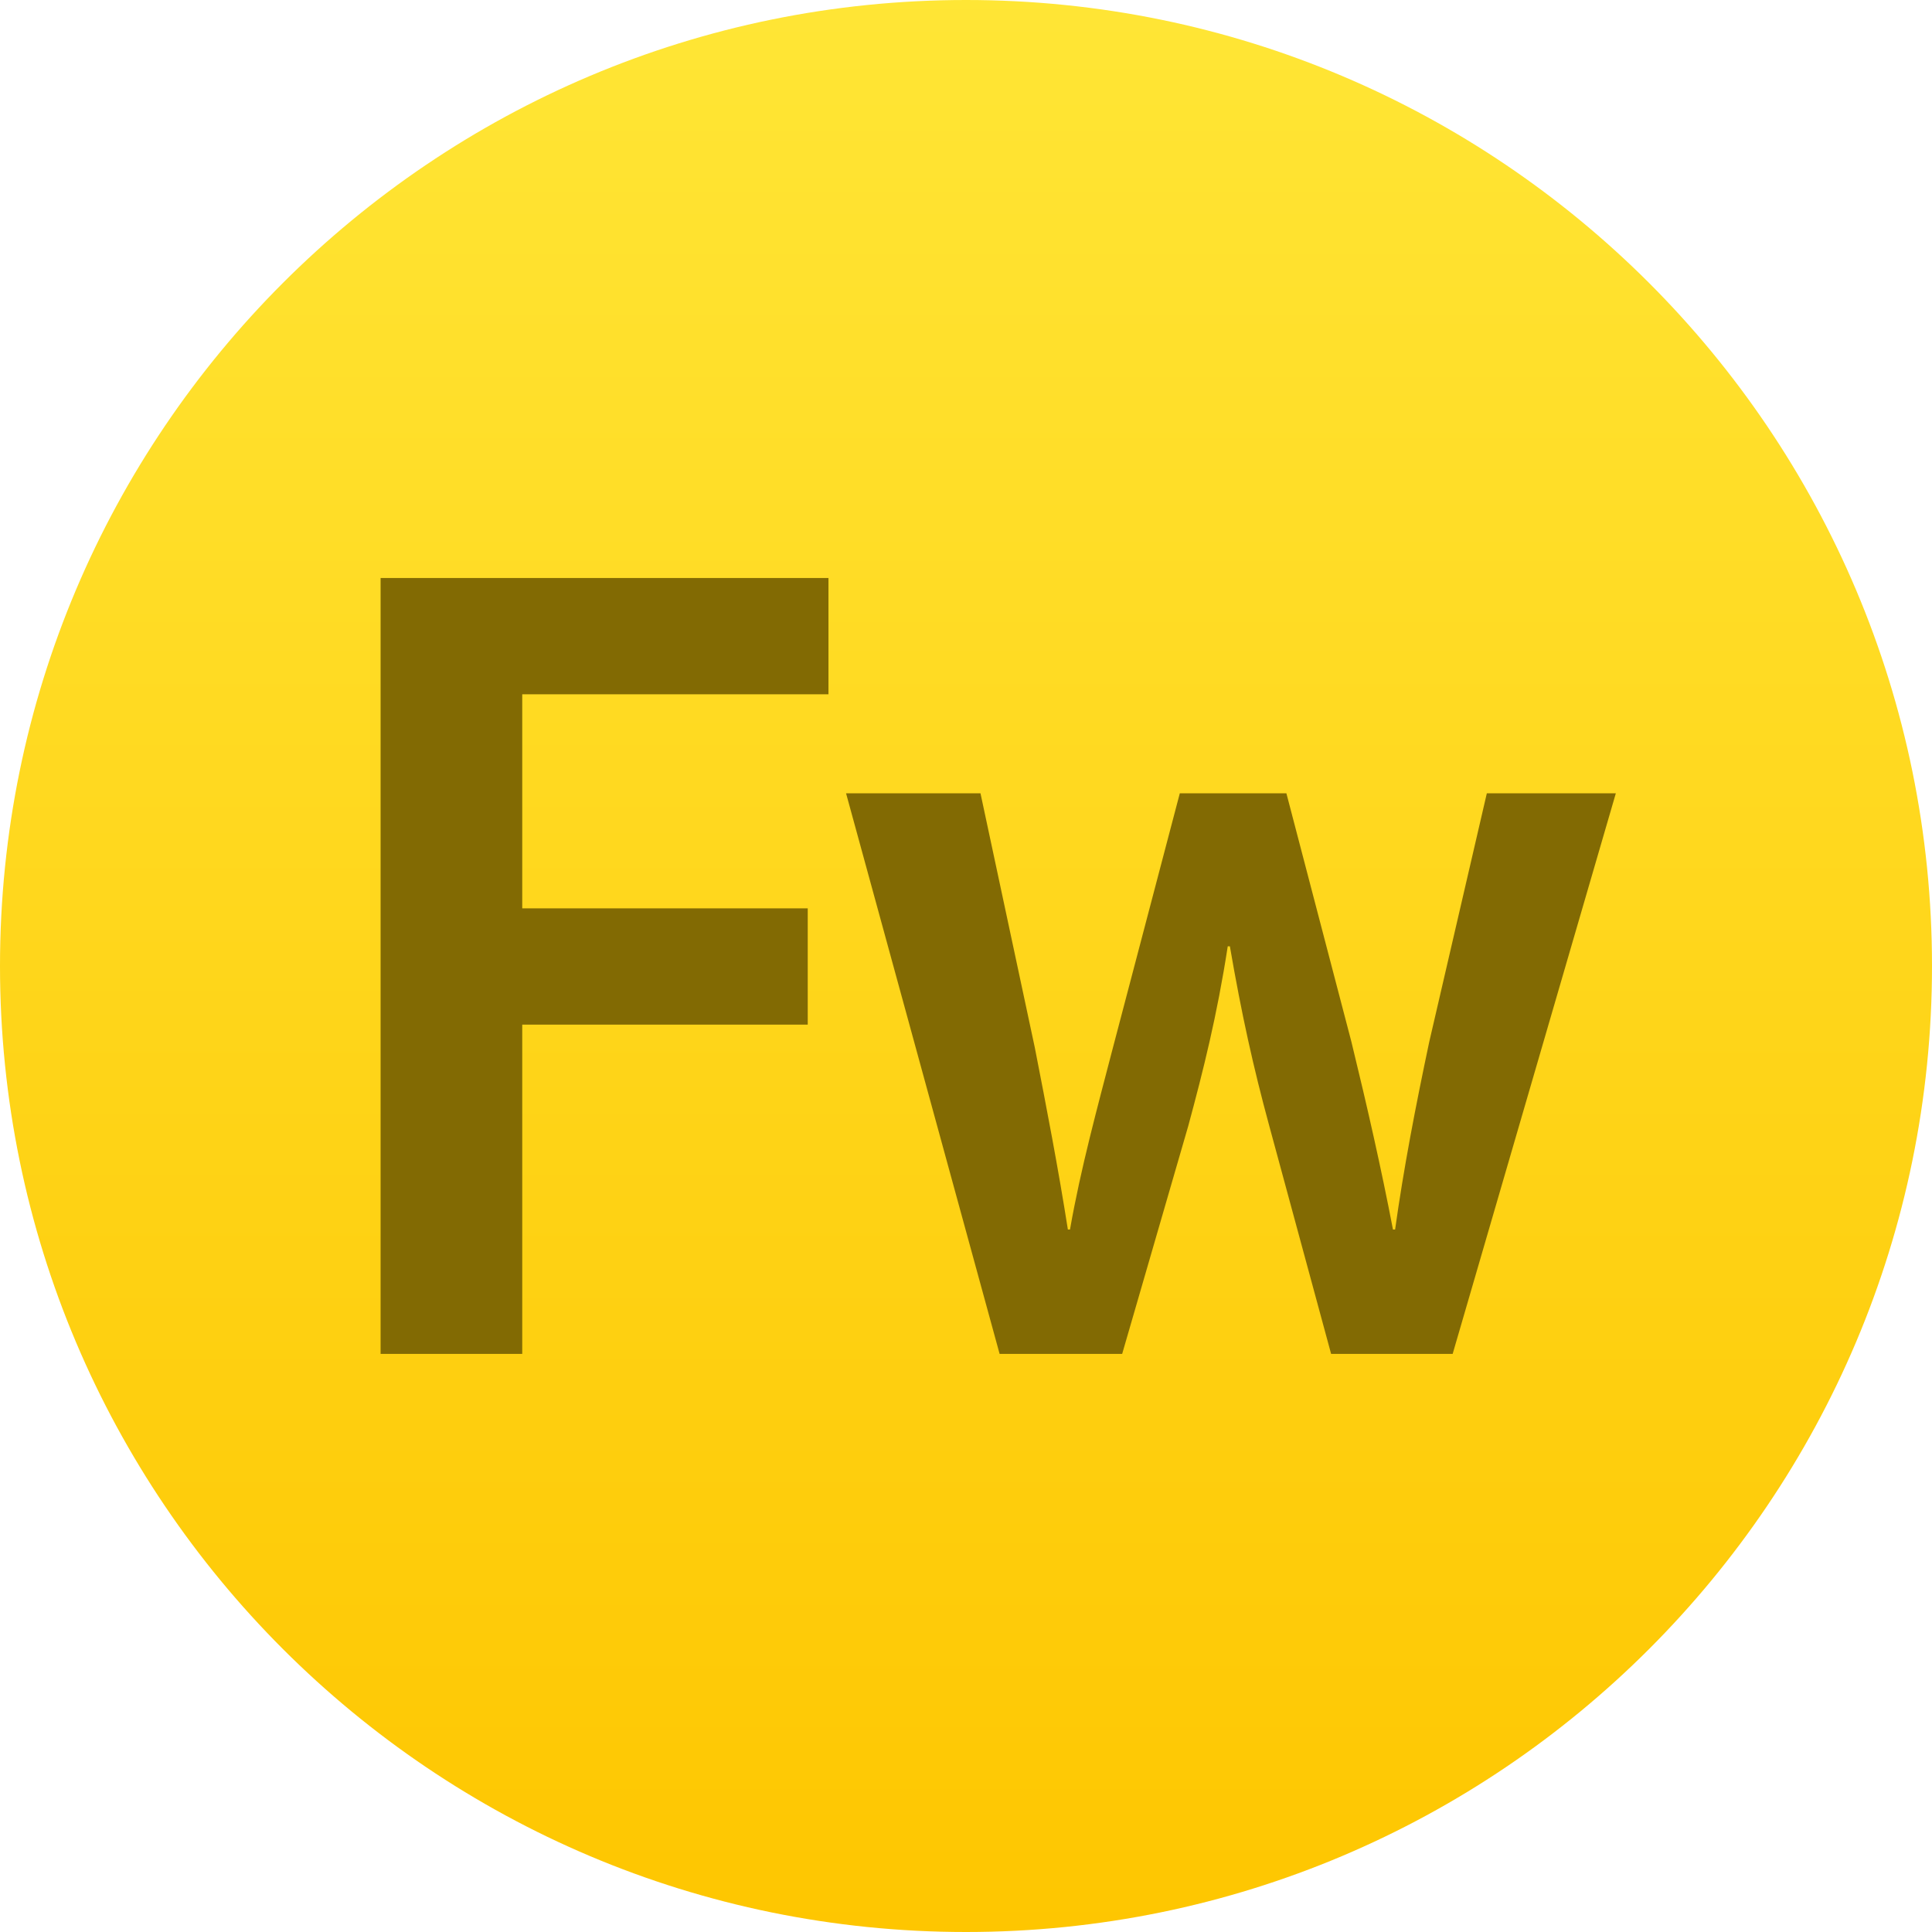
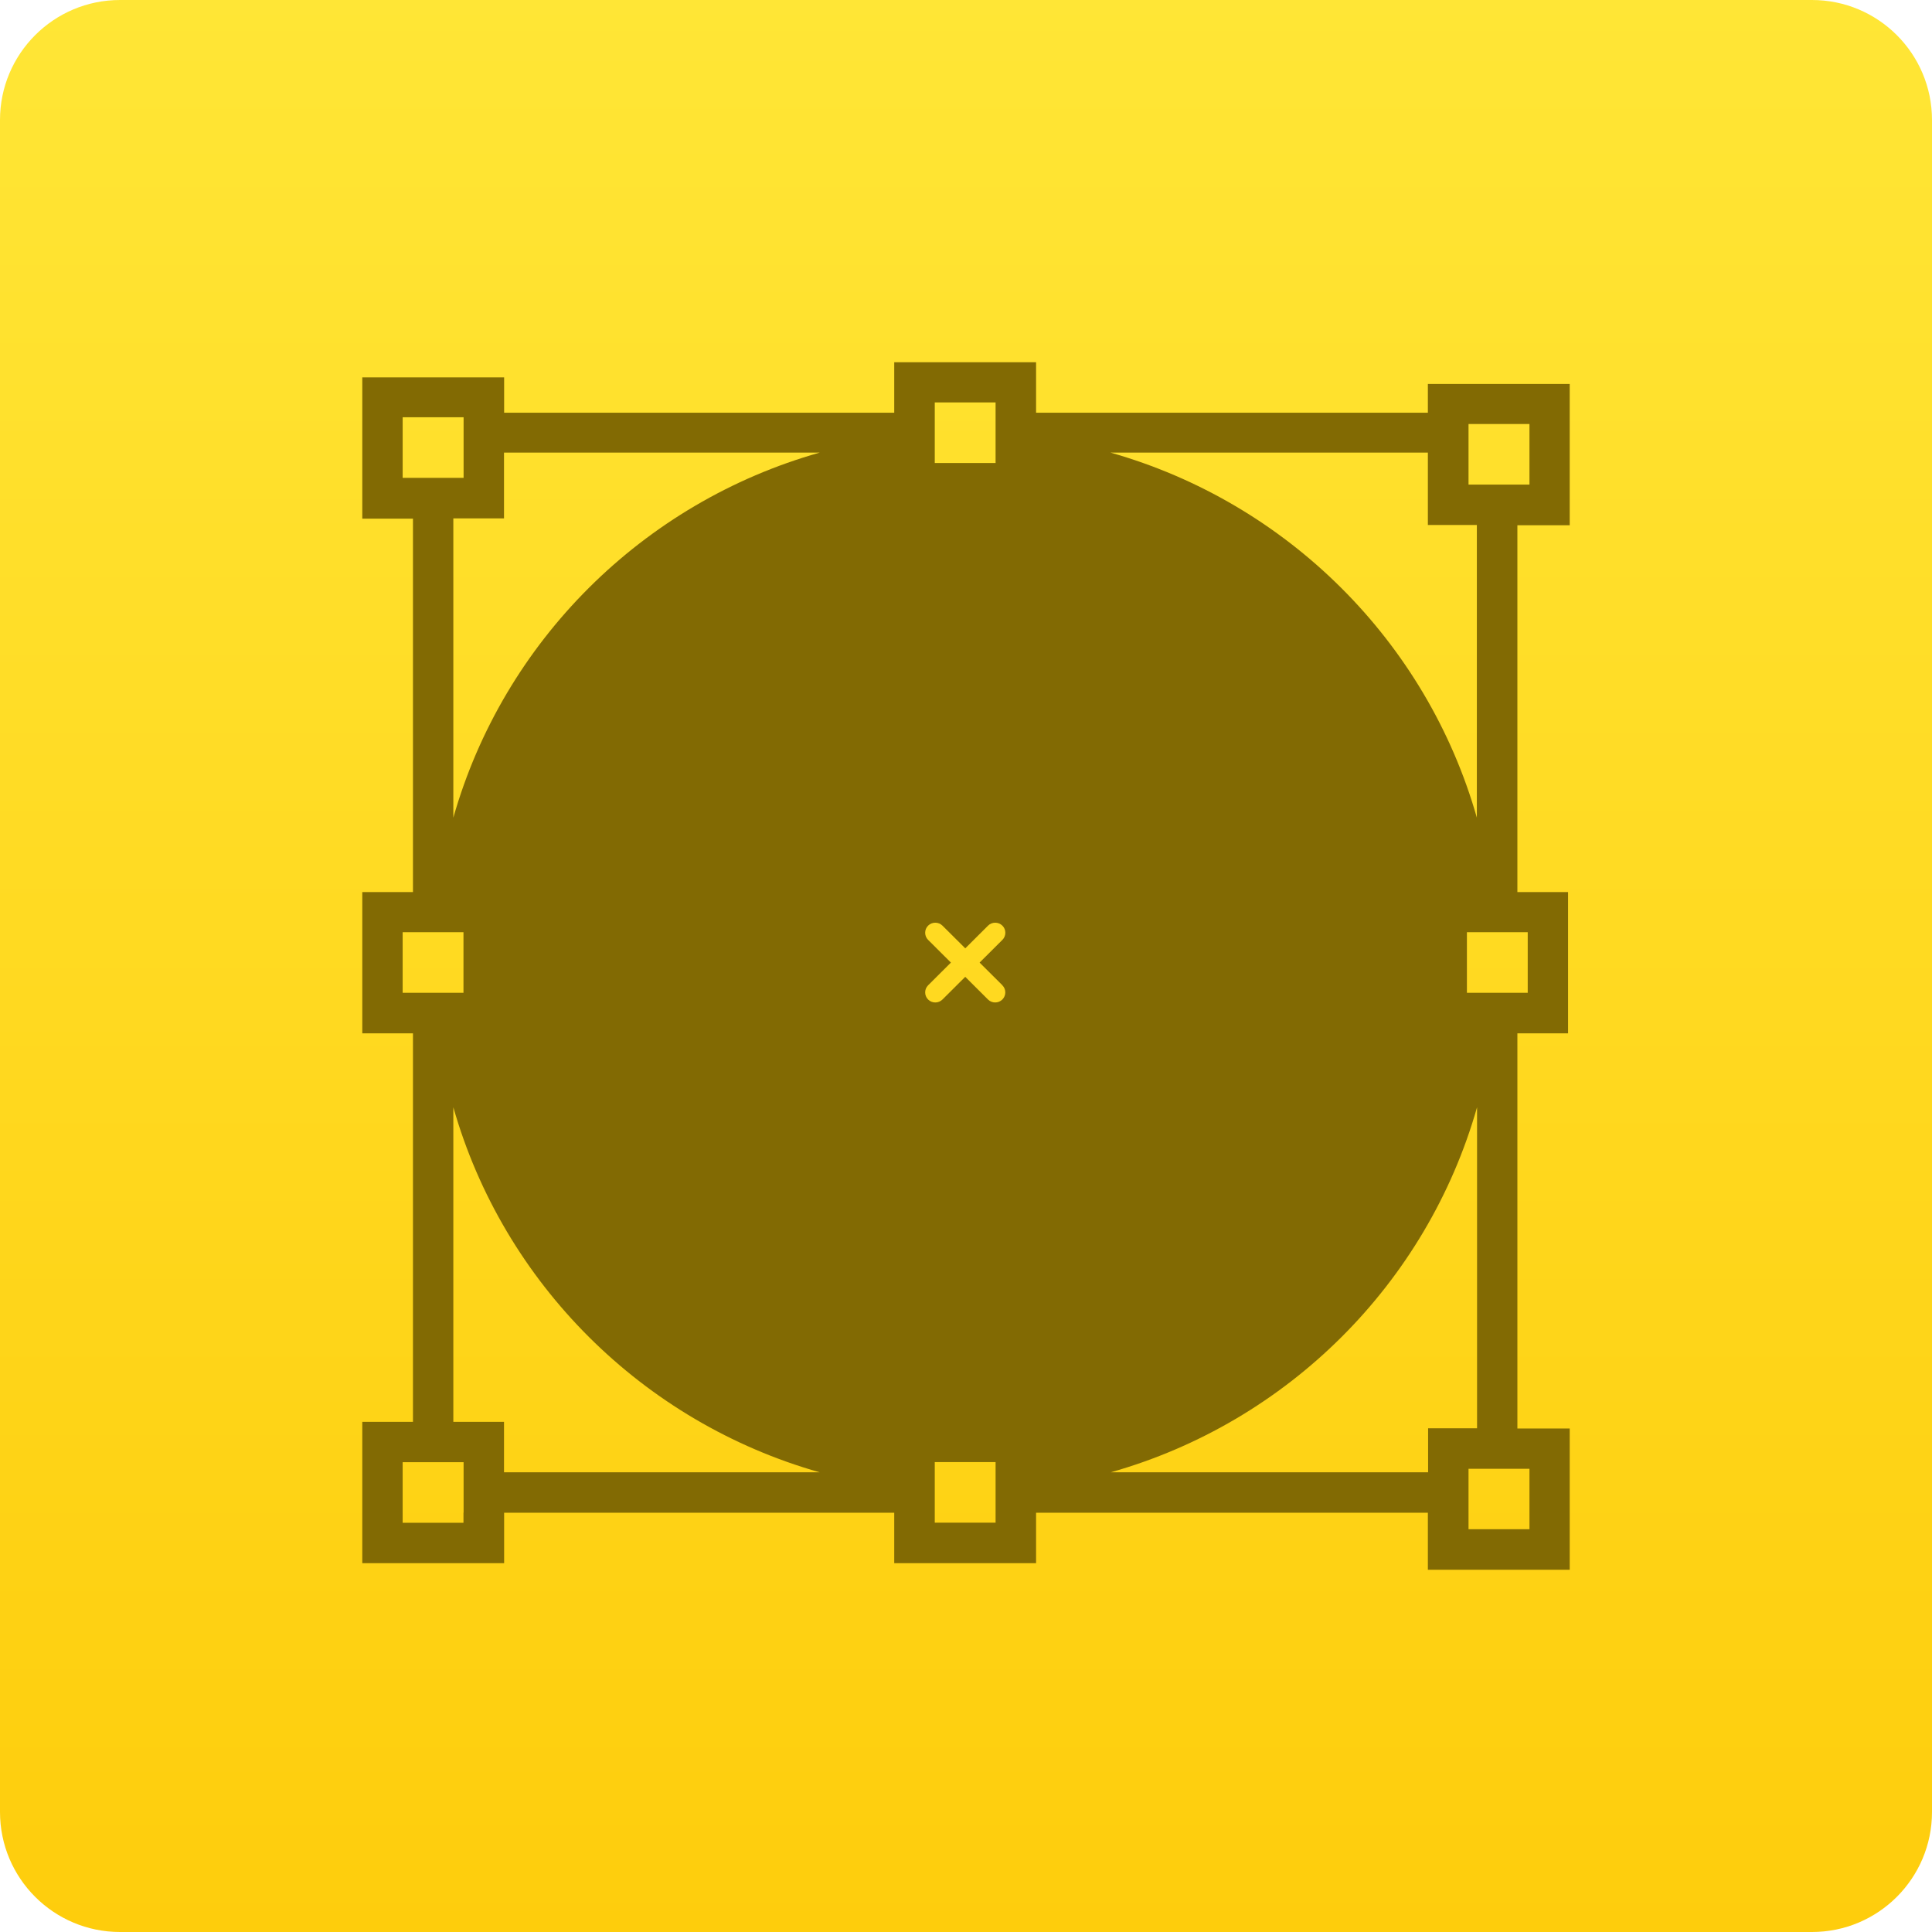
<svg xmlns="http://www.w3.org/2000/svg" viewBox="0 0 48 48">
  <defs>
-     <linearGradient id="0" gradientUnits="userSpaceOnUse" y1="1052.61" x2="0" y2="1003.81">
+     <clipPath>
+       <path d="m7 1023.36h1v1h-1z" />
+     </clipPath>
+     <linearGradient id="0" gradientUnits="userSpaceOnUse" y1="61.831" x2="0" y2="-.203">
      <stop stop-color="#fec600" />
-       <stop offset="1" stop-color="#ffe636" />
+       <stop stop-color="#ffe636" offset="1" />
    </linearGradient>
  </defs>
-   <g transform="translate(0-1004.36)">
-     <circle cx="24" cy="1028.36" r="24" fill="url(#0)" />
-     <path d="m9.456 1018.72v19.277h3.519v-8.18h7.093v-2.889h-7.093v-5.319h7.608v-2.889h-11.127m11.564 5.349l3.815 13.928h3.045l1.642-5.663c.371-1.372.717-2.747.981-4.463h.053c.291 1.688.581 3 .979 4.463l1.536 5.663h3.02l4.054-13.928h-3.205l-1.431 6.177c-.345 1.63-.636 3.145-.848 4.661h-.053c-.291-1.516-.634-3.03-1.032-4.661l-1.616-6.177h-2.648l-1.669 6.348c-.371 1.43-.795 2.975-1.059 4.49h-.053c-.238-1.516-.53-3.03-.821-4.518l-1.35-6.32h-3.338" fill="#826a03" />
+   <g fill-rule="evenodd">
+     <rect height="48" width="48" rx="2.982" fill="url(#0)" />
+     <path d="m12.525 37.583h9.692v1.254h3.524v-1.254h9.734v1.417h3.524v-3.51h-1.3v-9.817h1.259v-3.51h-1.259v-9.113h1.3v-3.51h-3.524v.714h-9.734v-1.254h-3.524v1.254h-9.692v-.878h-3.524v3.51h1.259v9.277h-1.259v3.51h1.259v9.653h-1.259v3.51h3.524v-1.254m-1.01 0v.251h-1.511v-1.505h.252 1.01.252v.251 1m11.706-27.33v-.251h1.511v.251.525.478.251h-1.511v-.251-.478-.525m1.511 27.33v.251h-1.511v-.251-.525-.478-.251h1.511v.251.478.525m.168-13.1c.098.098.098.256 0 .354-.05.049-.113.073-.178.073-.064 0-.129-.024-.178-.073l-.566-.564-.566.564c-.05.049-.113.073-.178.073-.065 0-.129-.024-.178-.073-.098-.098-.098-.256 0-.354l.566-.564-.566-.564c-.098-.097-.098-.257 0-.354.098-.097.258-.097.356 0l.567.564.566-.564c.098-.097.257-.097.356 0 .098.097.098.257 0 .354l-.566.564.567.564m13.09 13.514h-1.51v-.414-1-.087h.21 1.01.294v1.504m-2.518-2.507v1.09h-7.886c4.395-1.241 7.856-4.689 9.102-9.07v7.976h-1.217m2.476-10.82h-.252-.527-.48-.252v-1.505h.252.48.527.252v1.505m-1.468-14.13h1.217.294v1.505h-.294-1.01-.21v-.79-.714m-1.01.714v1.793h1.217v7.272c-1.246-4.378-4.708-7.825-9.102-9.07h7.886m-25.469-.878h.252 1.259v.878.627h-.252-1.01-.252v-1.505m2.518 2.507v-1.629h7.843c-4.395 1.242-7.856 4.688-9.102 9.07v-7.435h1.259m-2.518 10.28h.252.527.48.252v1.505h-.252-.48-.527-.252v-1.505m1.259 4.349c1.247 4.378 4.707 7.825 9.102 9.07h-7.843v-1.254h-1.259v-7.812" fill="#826a03" />
  </g>
</svg>
